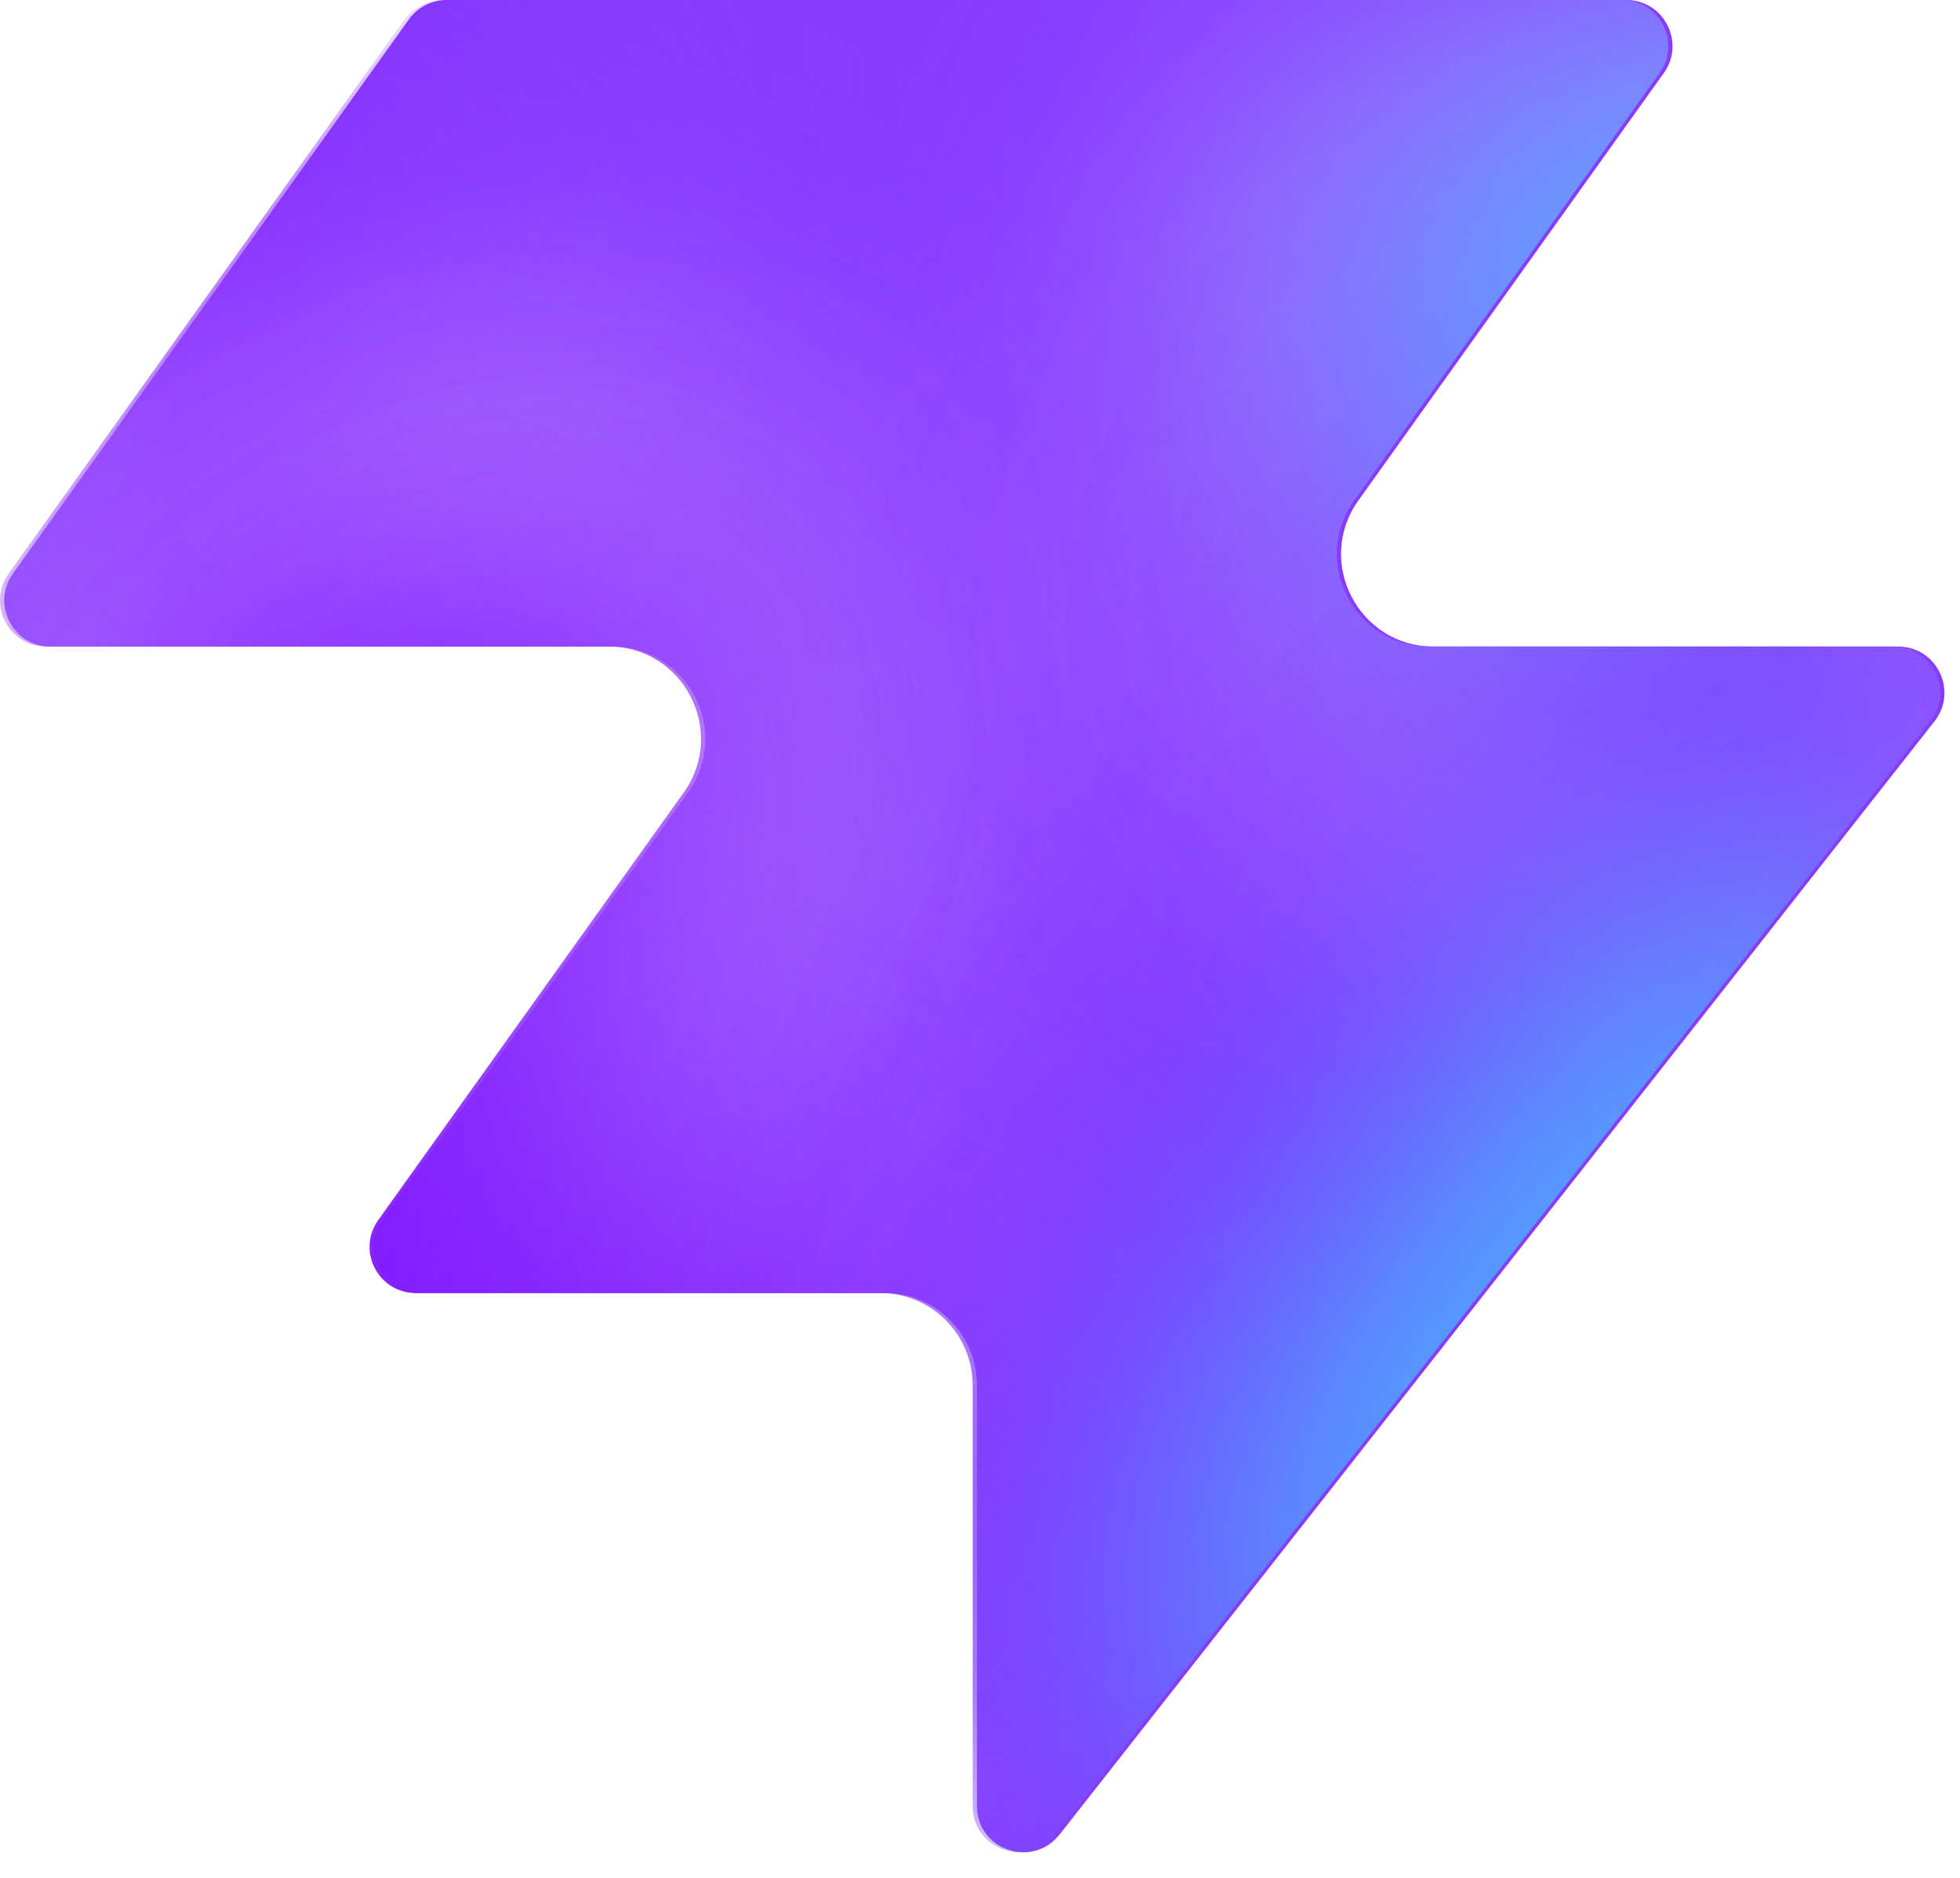
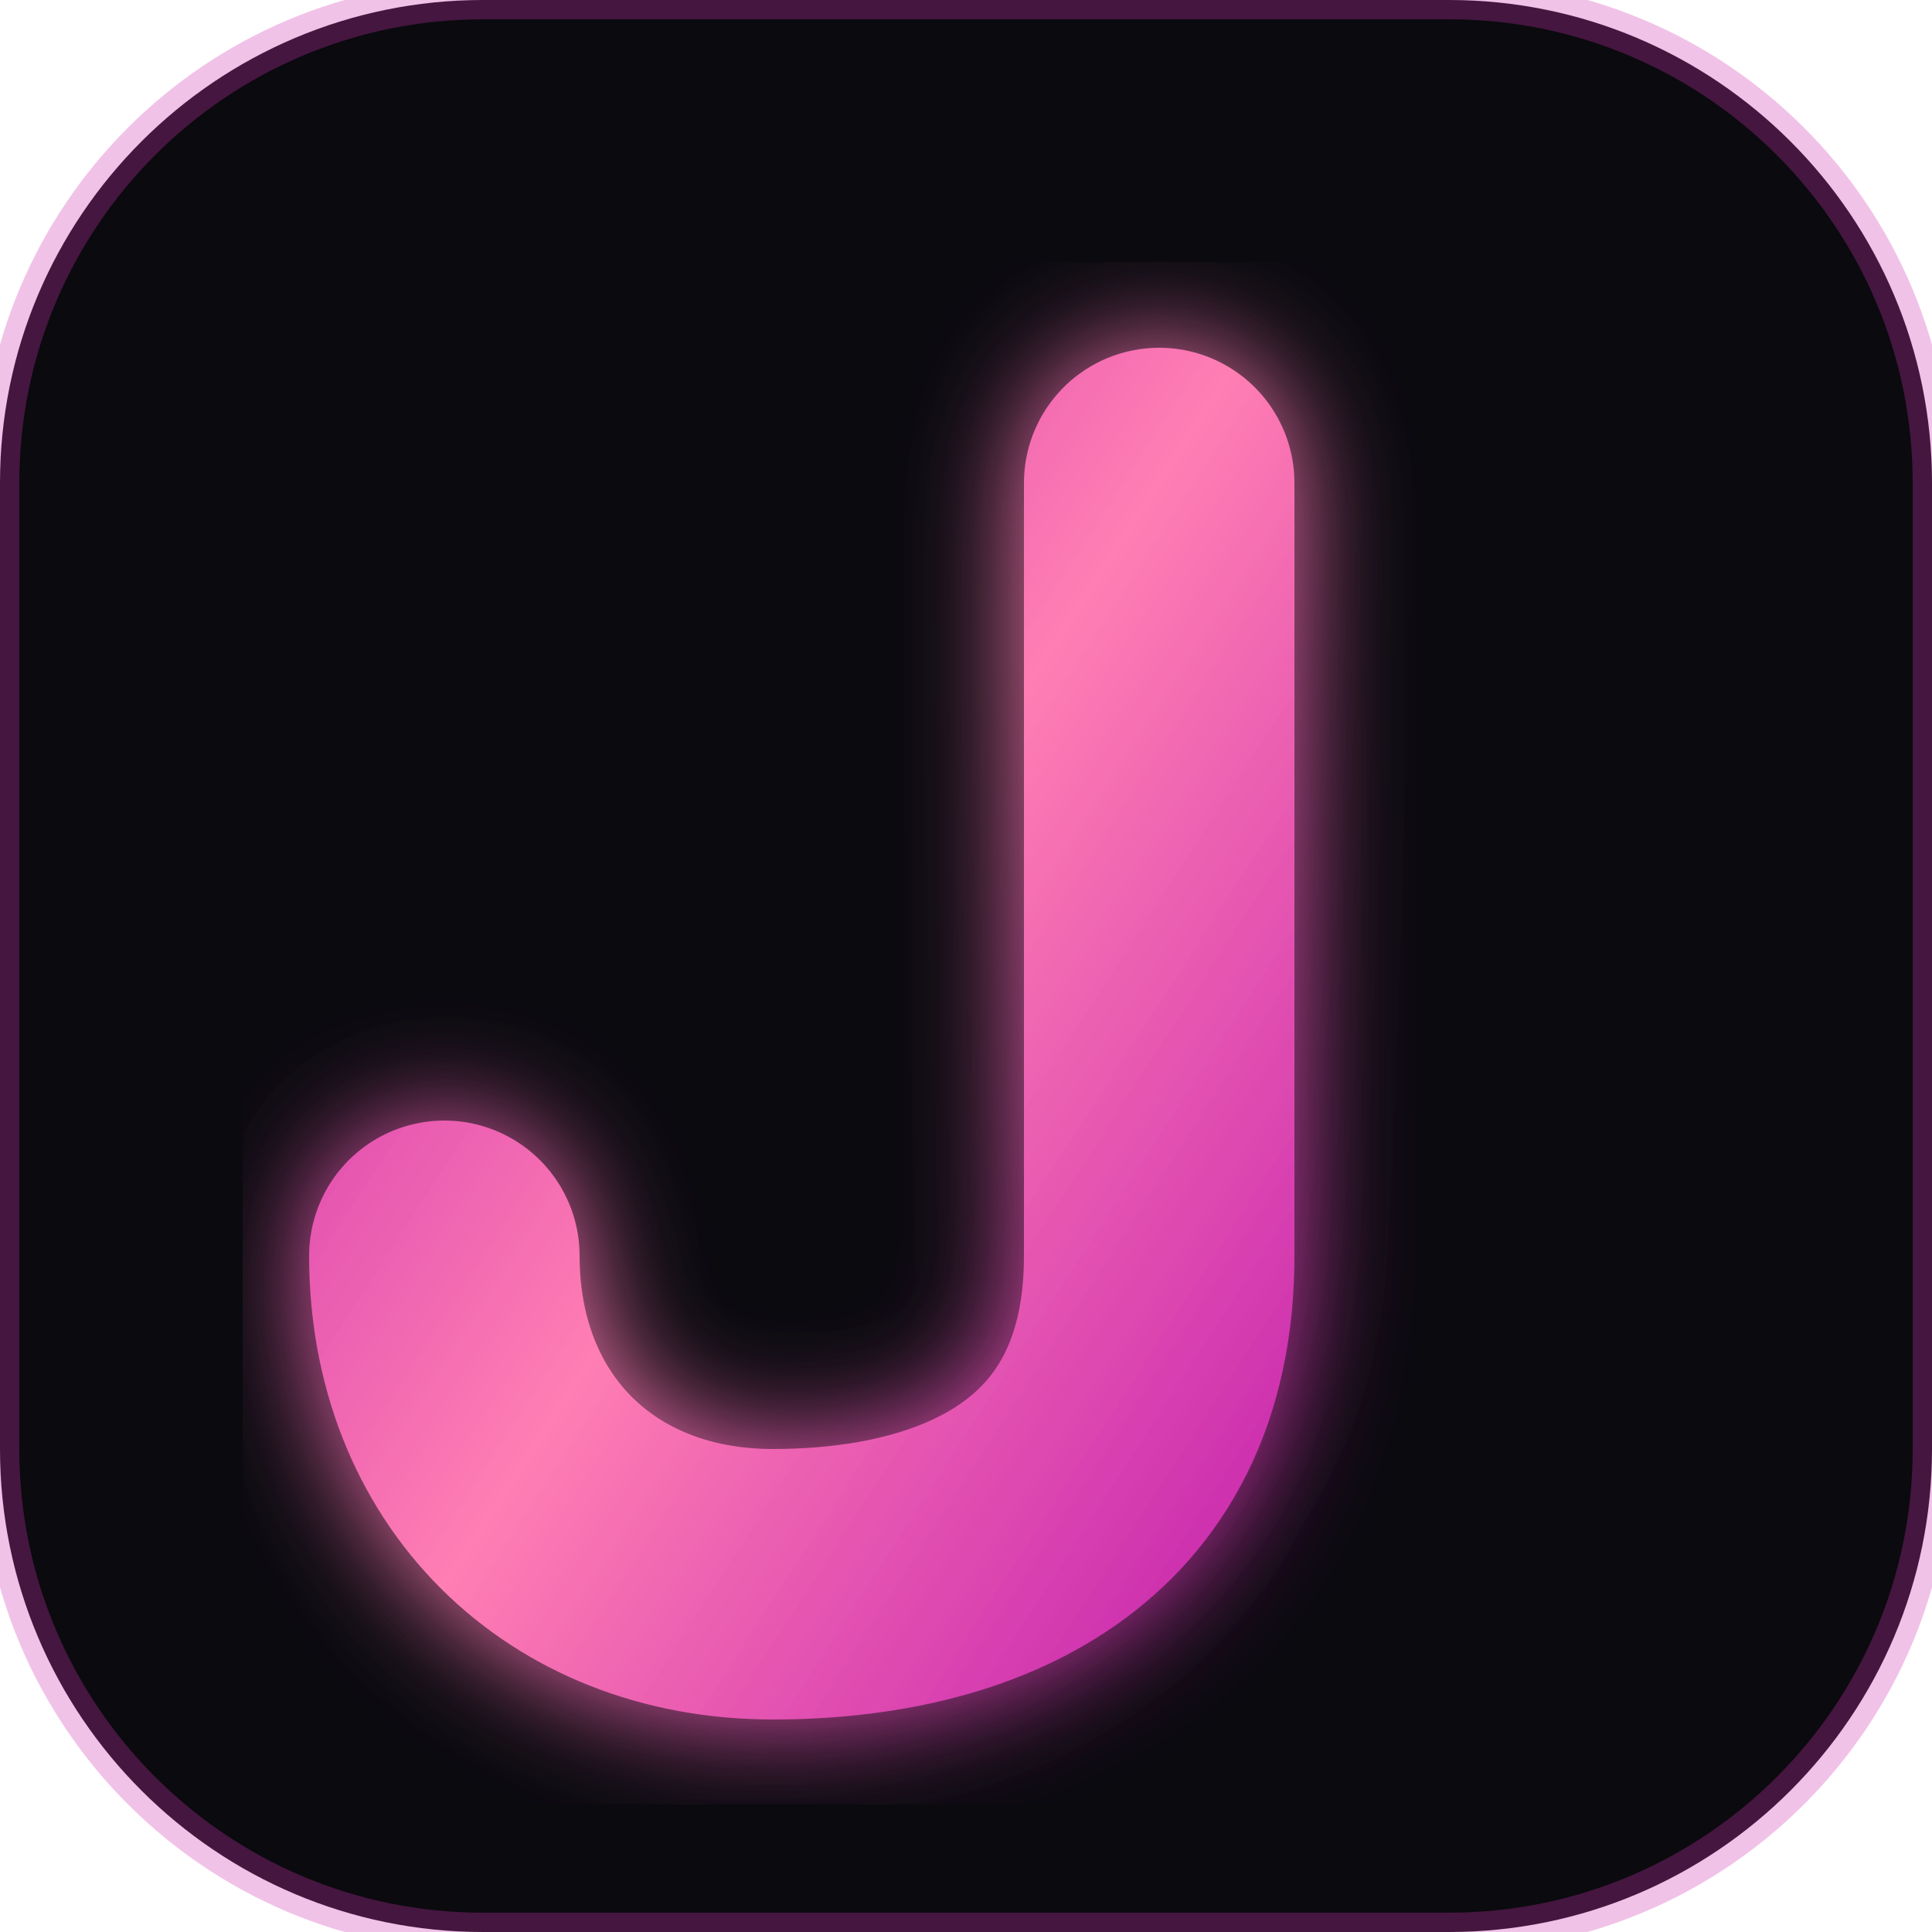
- <svg xmlns="http://www.w3.org/2000/svg" width="48" height="46" fill="none" viewBox="0 0 48 46">
-   <path fill="#863bff" d="M25.946 44.938c-.664.845-2.021.375-2.021-.698V33.937a2.26 2.26 0 0 0-2.262-2.262H10.287c-.92 0-1.456-1.04-.92-1.788l7.48-10.471c1.07-1.497 0-3.578-1.842-3.578H1.237c-.92 0-1.456-1.04-.92-1.788L10.013.474c.214-.297.556-.474.92-.474h28.894c.92 0 1.456 1.04.92 1.788l-7.48 10.471c-1.07 1.498 0 3.579 1.842 3.579h11.377c.943 0 1.473 1.088.89 1.83L25.947 44.94z" style="fill:#863bff;fill:color(display-p3 .525 .23 1);fill-opacity:1" />
-   <mask id="a" width="48" height="46" x="0" y="0" maskUnits="userSpaceOnUse" style="mask-type:alpha">
-     <path fill="#000" d="M25.842 44.938c-.664.844-2.021.375-2.021-.698V33.937a2.26 2.26 0 0 0-2.262-2.262H10.183c-.92 0-1.456-1.04-.92-1.788l7.48-10.471c1.07-1.498 0-3.579-1.842-3.579H1.133c-.92 0-1.456-1.04-.92-1.787L9.91.473c.214-.297.556-.474.92-.474h28.894c.92 0 1.456 1.04.92 1.788l-7.48 10.471c-1.07 1.498 0 3.578 1.842 3.578h11.377c.943 0 1.473 1.088.89 1.832L25.843 44.94z" style="fill:#000;fill-opacity:1" />
-   </mask>
-   <g mask="url(#a)">
-     <g filter="url(#b)">
-       <ellipse cx="5.508" cy="14.704" fill="#ede6ff" rx="5.508" ry="14.704" style="fill:#ede6ff;fill:color(display-p3 .927 .903 1);fill-opacity:1" transform="matrix(.00324 1 1 -.00324 -4.47 31.516)" />
-     </g>
-     <g filter="url(#c)">
-       <ellipse cx="10.399" cy="29.851" fill="#ede6ff" rx="10.399" ry="29.851" style="fill:#ede6ff;fill:color(display-p3 .927 .903 1);fill-opacity:1" transform="matrix(.00324 1 1 -.00324 -39.328 7.883)" />
-     </g>
-     <g filter="url(#d)">
-       <ellipse cx="5.508" cy="30.487" fill="#7e14ff" rx="5.508" ry="30.487" style="fill:#7e14ff;fill:color(display-p3 .492 .077 1);fill-opacity:1" transform="rotate(89.814 -25.913 -14.639)scale(1 -1)" />
-     </g>
-     <g filter="url(#e)">
-       <ellipse cx="5.508" cy="30.599" fill="#7e14ff" rx="5.508" ry="30.599" style="fill:#7e14ff;fill:color(display-p3 .492 .077 1);fill-opacity:1" transform="rotate(89.814 -32.644 -3.334)scale(1 -1)" />
-     </g>
-     <g filter="url(#f)">
-       <ellipse cx="5.508" cy="30.599" fill="#7e14ff" rx="5.508" ry="30.599" style="fill:#7e14ff;fill:color(display-p3 .492 .077 1);fill-opacity:1" transform="matrix(.00324 1 1 -.00324 -34.34 30.47)" />
-     </g>
-     <g filter="url(#g)">
-       <ellipse cx="14.072" cy="22.078" fill="#ede6ff" rx="14.072" ry="22.078" style="fill:#ede6ff;fill:color(display-p3 .927 .903 1);fill-opacity:1" transform="rotate(93.35 24.506 48.493)scale(-1 1)" />
-     </g>
-     <g filter="url(#h)">
-       <ellipse cx="3.47" cy="21.501" fill="#7e14ff" rx="3.47" ry="21.501" style="fill:#7e14ff;fill:color(display-p3 .492 .077 1);fill-opacity:1" transform="rotate(89.009 28.708 47.59)scale(-1 1)" />
-     </g>
-     <g filter="url(#i)">
-       <ellipse cx="3.47" cy="21.501" fill="#7e14ff" rx="3.47" ry="21.501" style="fill:#7e14ff;fill:color(display-p3 .492 .077 1);fill-opacity:1" transform="rotate(89.009 28.708 47.59)scale(-1 1)" />
-     </g>
-     <g filter="url(#j)">
-       <ellipse cx=".387" cy="8.972" fill="#7e14ff" rx="4.407" ry="29.108" style="fill:#7e14ff;fill:color(display-p3 .492 .077 1);fill-opacity:1" transform="rotate(39.51 .387 8.972)" />
-     </g>
-     <g filter="url(#k)">
-       <ellipse cx="47.523" cy="-6.092" fill="#7e14ff" rx="4.407" ry="29.108" style="fill:#7e14ff;fill:color(display-p3 .492 .077 1);fill-opacity:1" transform="rotate(37.892 47.523 -6.092)" />
-     </g>
-     <g filter="url(#l)">
-       <ellipse cx="41.412" cy="6.333" fill="#47bfff" rx="5.971" ry="9.665" style="fill:#47bfff;fill:color(display-p3 .28 .748 1);fill-opacity:1" transform="rotate(37.892 41.412 6.333)" />
-     </g>
-     <g filter="url(#m)">
-       <ellipse cx="-1.879" cy="38.332" fill="#7e14ff" rx="4.407" ry="29.108" style="fill:#7e14ff;fill:color(display-p3 .492 .077 1);fill-opacity:1" transform="rotate(37.892 -1.88 38.332)" />
-     </g>
-     <g filter="url(#n)">
-       <ellipse cx="-1.879" cy="38.332" fill="#7e14ff" rx="4.407" ry="29.108" style="fill:#7e14ff;fill:color(display-p3 .492 .077 1);fill-opacity:1" transform="rotate(37.892 -1.88 38.332)" />
-     </g>
-     <g filter="url(#o)">
-       <ellipse cx="35.651" cy="29.907" fill="#7e14ff" rx="4.407" ry="29.108" style="fill:#7e14ff;fill:color(display-p3 .492 .077 1);fill-opacity:1" transform="rotate(37.892 35.651 29.907)" />
-     </g>
-     <g filter="url(#p)">
-       <ellipse cx="38.418" cy="32.4" fill="#47bfff" rx="5.971" ry="15.297" style="fill:#47bfff;fill:color(display-p3 .28 .748 1);fill-opacity:1" transform="rotate(37.892 38.418 32.4)" />
-     </g>
-   </g>
+ <svg xmlns="http://www.w3.org/2000/svg" viewBox="0 0 100 100">
  <defs>
-     <filter id="b" width="60.045" height="41.654" x="-19.77" y="16.149" color-interpolation-filters="sRGB" filterUnits="userSpaceOnUse">
-       <feFlood flood-opacity="0" result="BackgroundImageFix" />
-       <feBlend in="SourceGraphic" in2="BackgroundImageFix" result="shape" />
-       <feGaussianBlur result="effect1_foregroundBlur_2002_17158" stdDeviation="7.659" />
-     </filter>
-     <filter id="c" width="90.34" height="51.437" x="-54.613" y="-7.533" color-interpolation-filters="sRGB" filterUnits="userSpaceOnUse">
-       <feFlood flood-opacity="0" result="BackgroundImageFix" />
-       <feBlend in="SourceGraphic" in2="BackgroundImageFix" result="shape" />
-       <feGaussianBlur result="effect1_foregroundBlur_2002_17158" stdDeviation="7.659" />
-     </filter>
-     <filter id="d" width="79.355" height="29.4" x="-49.64" y="2.03" color-interpolation-filters="sRGB" filterUnits="userSpaceOnUse">
-       <feFlood flood-opacity="0" result="BackgroundImageFix" />
-       <feBlend in="SourceGraphic" in2="BackgroundImageFix" result="shape" />
-       <feGaussianBlur result="effect1_foregroundBlur_2002_17158" stdDeviation="4.596" />
-     </filter>
-     <filter id="e" width="79.579" height="29.4" x="-45.045" y="20.029" color-interpolation-filters="sRGB" filterUnits="userSpaceOnUse">
-       <feFlood flood-opacity="0" result="BackgroundImageFix" />
-       <feBlend in="SourceGraphic" in2="BackgroundImageFix" result="shape" />
-       <feGaussianBlur result="effect1_foregroundBlur_2002_17158" stdDeviation="4.596" />
-     </filter>
-     <filter id="f" width="79.579" height="29.4" x="-43.513" y="21.178" color-interpolation-filters="sRGB" filterUnits="userSpaceOnUse">
-       <feFlood flood-opacity="0" result="BackgroundImageFix" />
-       <feBlend in="SourceGraphic" in2="BackgroundImageFix" result="shape" />
-       <feGaussianBlur result="effect1_foregroundBlur_2002_17158" stdDeviation="4.596" />
-     </filter>
-     <filter id="g" width="74.749" height="58.852" x="15.756" y="-17.901" color-interpolation-filters="sRGB" filterUnits="userSpaceOnUse">
-       <feFlood flood-opacity="0" result="BackgroundImageFix" />
-       <feBlend in="SourceGraphic" in2="BackgroundImageFix" result="shape" />
-       <feGaussianBlur result="effect1_foregroundBlur_2002_17158" stdDeviation="7.659" />
-     </filter>
-     <filter id="h" width="61.377" height="25.362" x="23.548" y="2.284" color-interpolation-filters="sRGB" filterUnits="userSpaceOnUse">
-       <feFlood flood-opacity="0" result="BackgroundImageFix" />
-       <feBlend in="SourceGraphic" in2="BackgroundImageFix" result="shape" />
-       <feGaussianBlur result="effect1_foregroundBlur_2002_17158" stdDeviation="4.596" />
-     </filter>
-     <filter id="i" width="61.377" height="25.362" x="23.548" y="2.284" color-interpolation-filters="sRGB" filterUnits="userSpaceOnUse">
-       <feFlood flood-opacity="0" result="BackgroundImageFix" />
-       <feBlend in="SourceGraphic" in2="BackgroundImageFix" result="shape" />
-       <feGaussianBlur result="effect1_foregroundBlur_2002_17158" stdDeviation="4.596" />
-     </filter>
-     <filter id="j" width="56.045" height="63.649" x="-27.636" y="-22.853" color-interpolation-filters="sRGB" filterUnits="userSpaceOnUse">
-       <feFlood flood-opacity="0" result="BackgroundImageFix" />
-       <feBlend in="SourceGraphic" in2="BackgroundImageFix" result="shape" />
-       <feGaussianBlur result="effect1_foregroundBlur_2002_17158" stdDeviation="4.596" />
-     </filter>
-     <filter id="k" width="54.814" height="64.646" x="20.116" y="-38.415" color-interpolation-filters="sRGB" filterUnits="userSpaceOnUse">
-       <feFlood flood-opacity="0" result="BackgroundImageFix" />
-       <feBlend in="SourceGraphic" in2="BackgroundImageFix" result="shape" />
-       <feGaussianBlur result="effect1_foregroundBlur_2002_17158" stdDeviation="4.596" />
-     </filter>
-     <filter id="l" width="33.541" height="35.313" x="24.641" y="-11.323" color-interpolation-filters="sRGB" filterUnits="userSpaceOnUse">
-       <feFlood flood-opacity="0" result="BackgroundImageFix" />
-       <feBlend in="SourceGraphic" in2="BackgroundImageFix" result="shape" />
-       <feGaussianBlur result="effect1_foregroundBlur_2002_17158" stdDeviation="4.596" />
-     </filter>
-     <filter id="m" width="54.814" height="64.646" x="-29.286" y="6.009" color-interpolation-filters="sRGB" filterUnits="userSpaceOnUse">
-       <feFlood flood-opacity="0" result="BackgroundImageFix" />
-       <feBlend in="SourceGraphic" in2="BackgroundImageFix" result="shape" />
-       <feGaussianBlur result="effect1_foregroundBlur_2002_17158" stdDeviation="4.596" />
-     </filter>
-     <filter id="n" width="54.814" height="64.646" x="-29.286" y="6.009" color-interpolation-filters="sRGB" filterUnits="userSpaceOnUse">
-       <feFlood flood-opacity="0" result="BackgroundImageFix" />
-       <feBlend in="SourceGraphic" in2="BackgroundImageFix" result="shape" />
-       <feGaussianBlur result="effect1_foregroundBlur_2002_17158" stdDeviation="4.596" />
-     </filter>
-     <filter id="o" width="54.814" height="64.646" x="8.244" y="-2.416" color-interpolation-filters="sRGB" filterUnits="userSpaceOnUse">
-       <feFlood flood-opacity="0" result="BackgroundImageFix" />
-       <feBlend in="SourceGraphic" in2="BackgroundImageFix" result="shape" />
-       <feGaussianBlur result="effect1_foregroundBlur_2002_17158" stdDeviation="4.596" />
-     </filter>
-     <filter id="p" width="39.409" height="43.623" x="18.713" y="10.588" color-interpolation-filters="sRGB" filterUnits="userSpaceOnUse">
-       <feFlood flood-opacity="0" result="BackgroundImageFix" />
-       <feBlend in="SourceGraphic" in2="BackgroundImageFix" result="shape" />
-       <feGaussianBlur result="effect1_foregroundBlur_2002_17158" stdDeviation="4.596" />
+     <linearGradient id="pinkGrad" x1="0%" y1="0%" x2="100%" y2="100%">
+       <stop offset="0%" stop-color="#cf33af" />
+       <stop offset="50%" stop-color="#ff7eb3" />
+       <stop offset="100%" stop-color="#cf33af" />
+     </linearGradient>
+     <filter id="glow" x="-20%" y="-20%" width="140%" height="140%">
+       <feGaussianBlur stdDeviation="3" result="blur" />
+       <feComposite in="SourceGraphic" in2="blur" operator="over" />
    </filter>
  </defs>
+   <rect width="100" height="100" rx="25" fill="#0A0A0F" stroke="#cf33af" stroke-width="2" stroke-opacity="0.3" />
+   <g filter="url(#glow)">
+     <path d="M 60 25 L 60 65 C 60 78 50 82 40 82 C 30 82 23 75 23 65" fill="none" stroke="url(#pinkGrad)" stroke-width="14" stroke-linecap="round" />
+     <path d="M 35 25 L 75 25" fill="none" stroke="url(#pinkGrad)" stroke-width="14" stroke-linecap="round" />
+   </g>
</svg>
